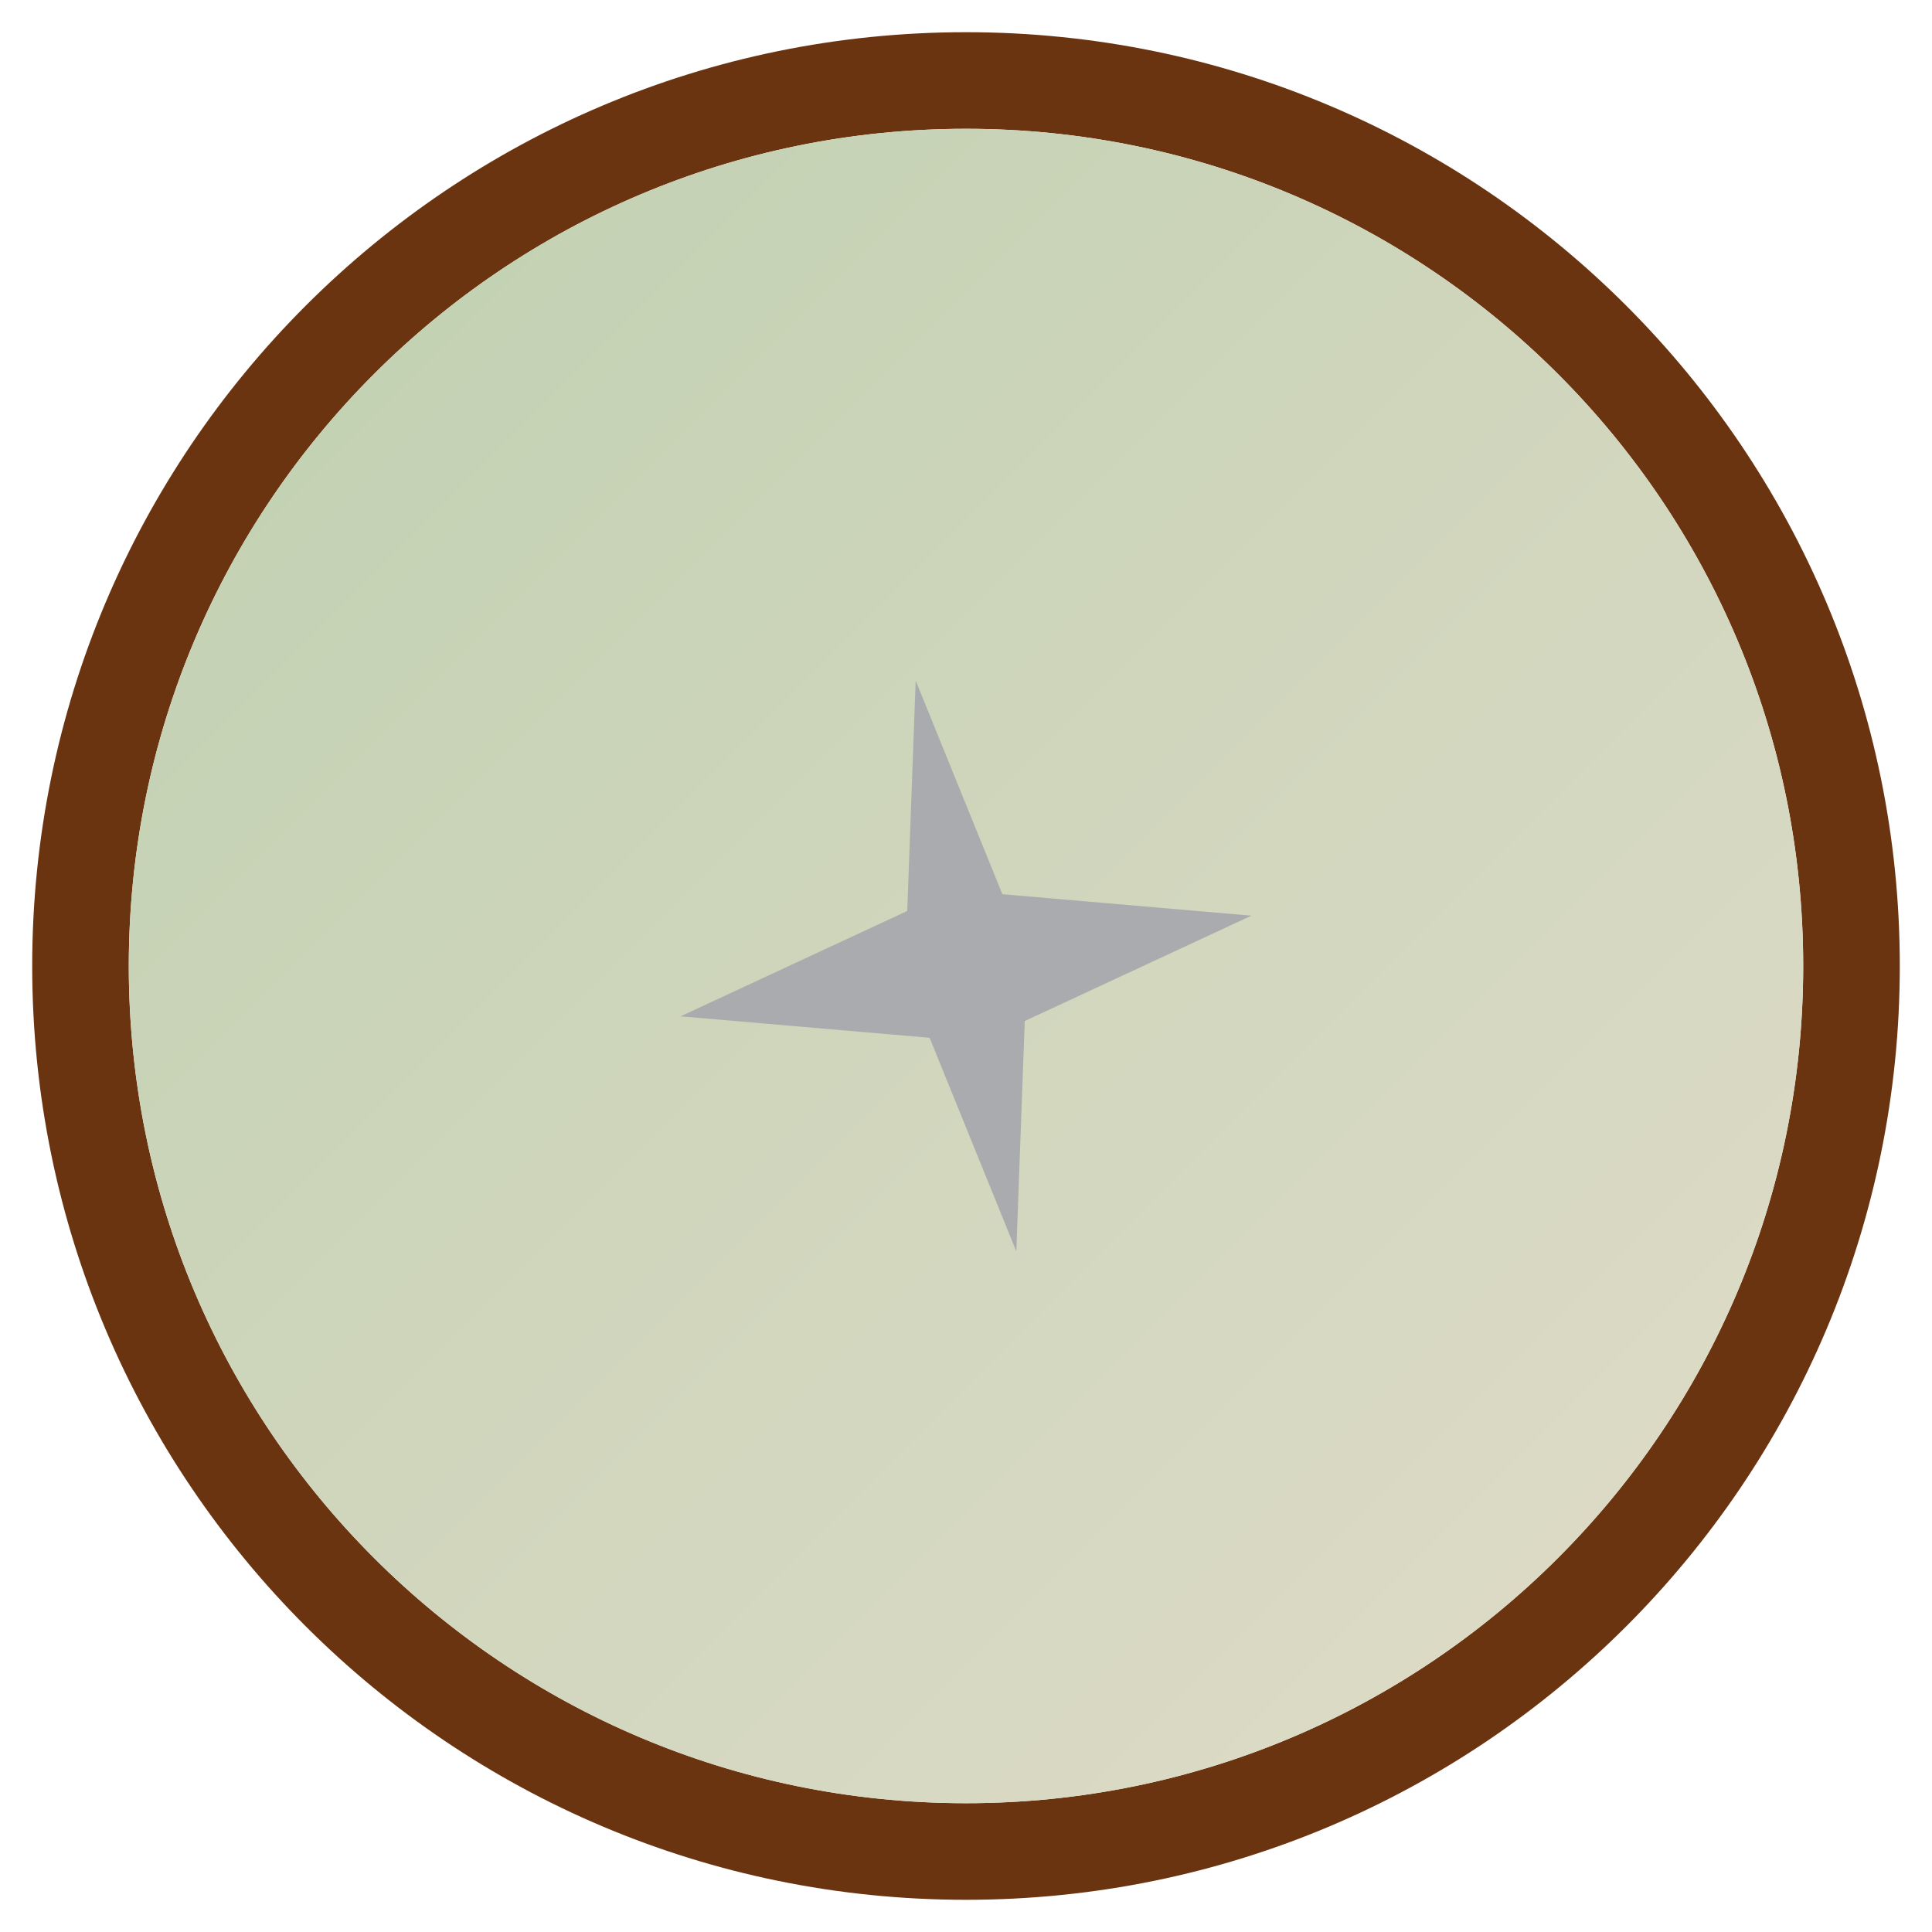
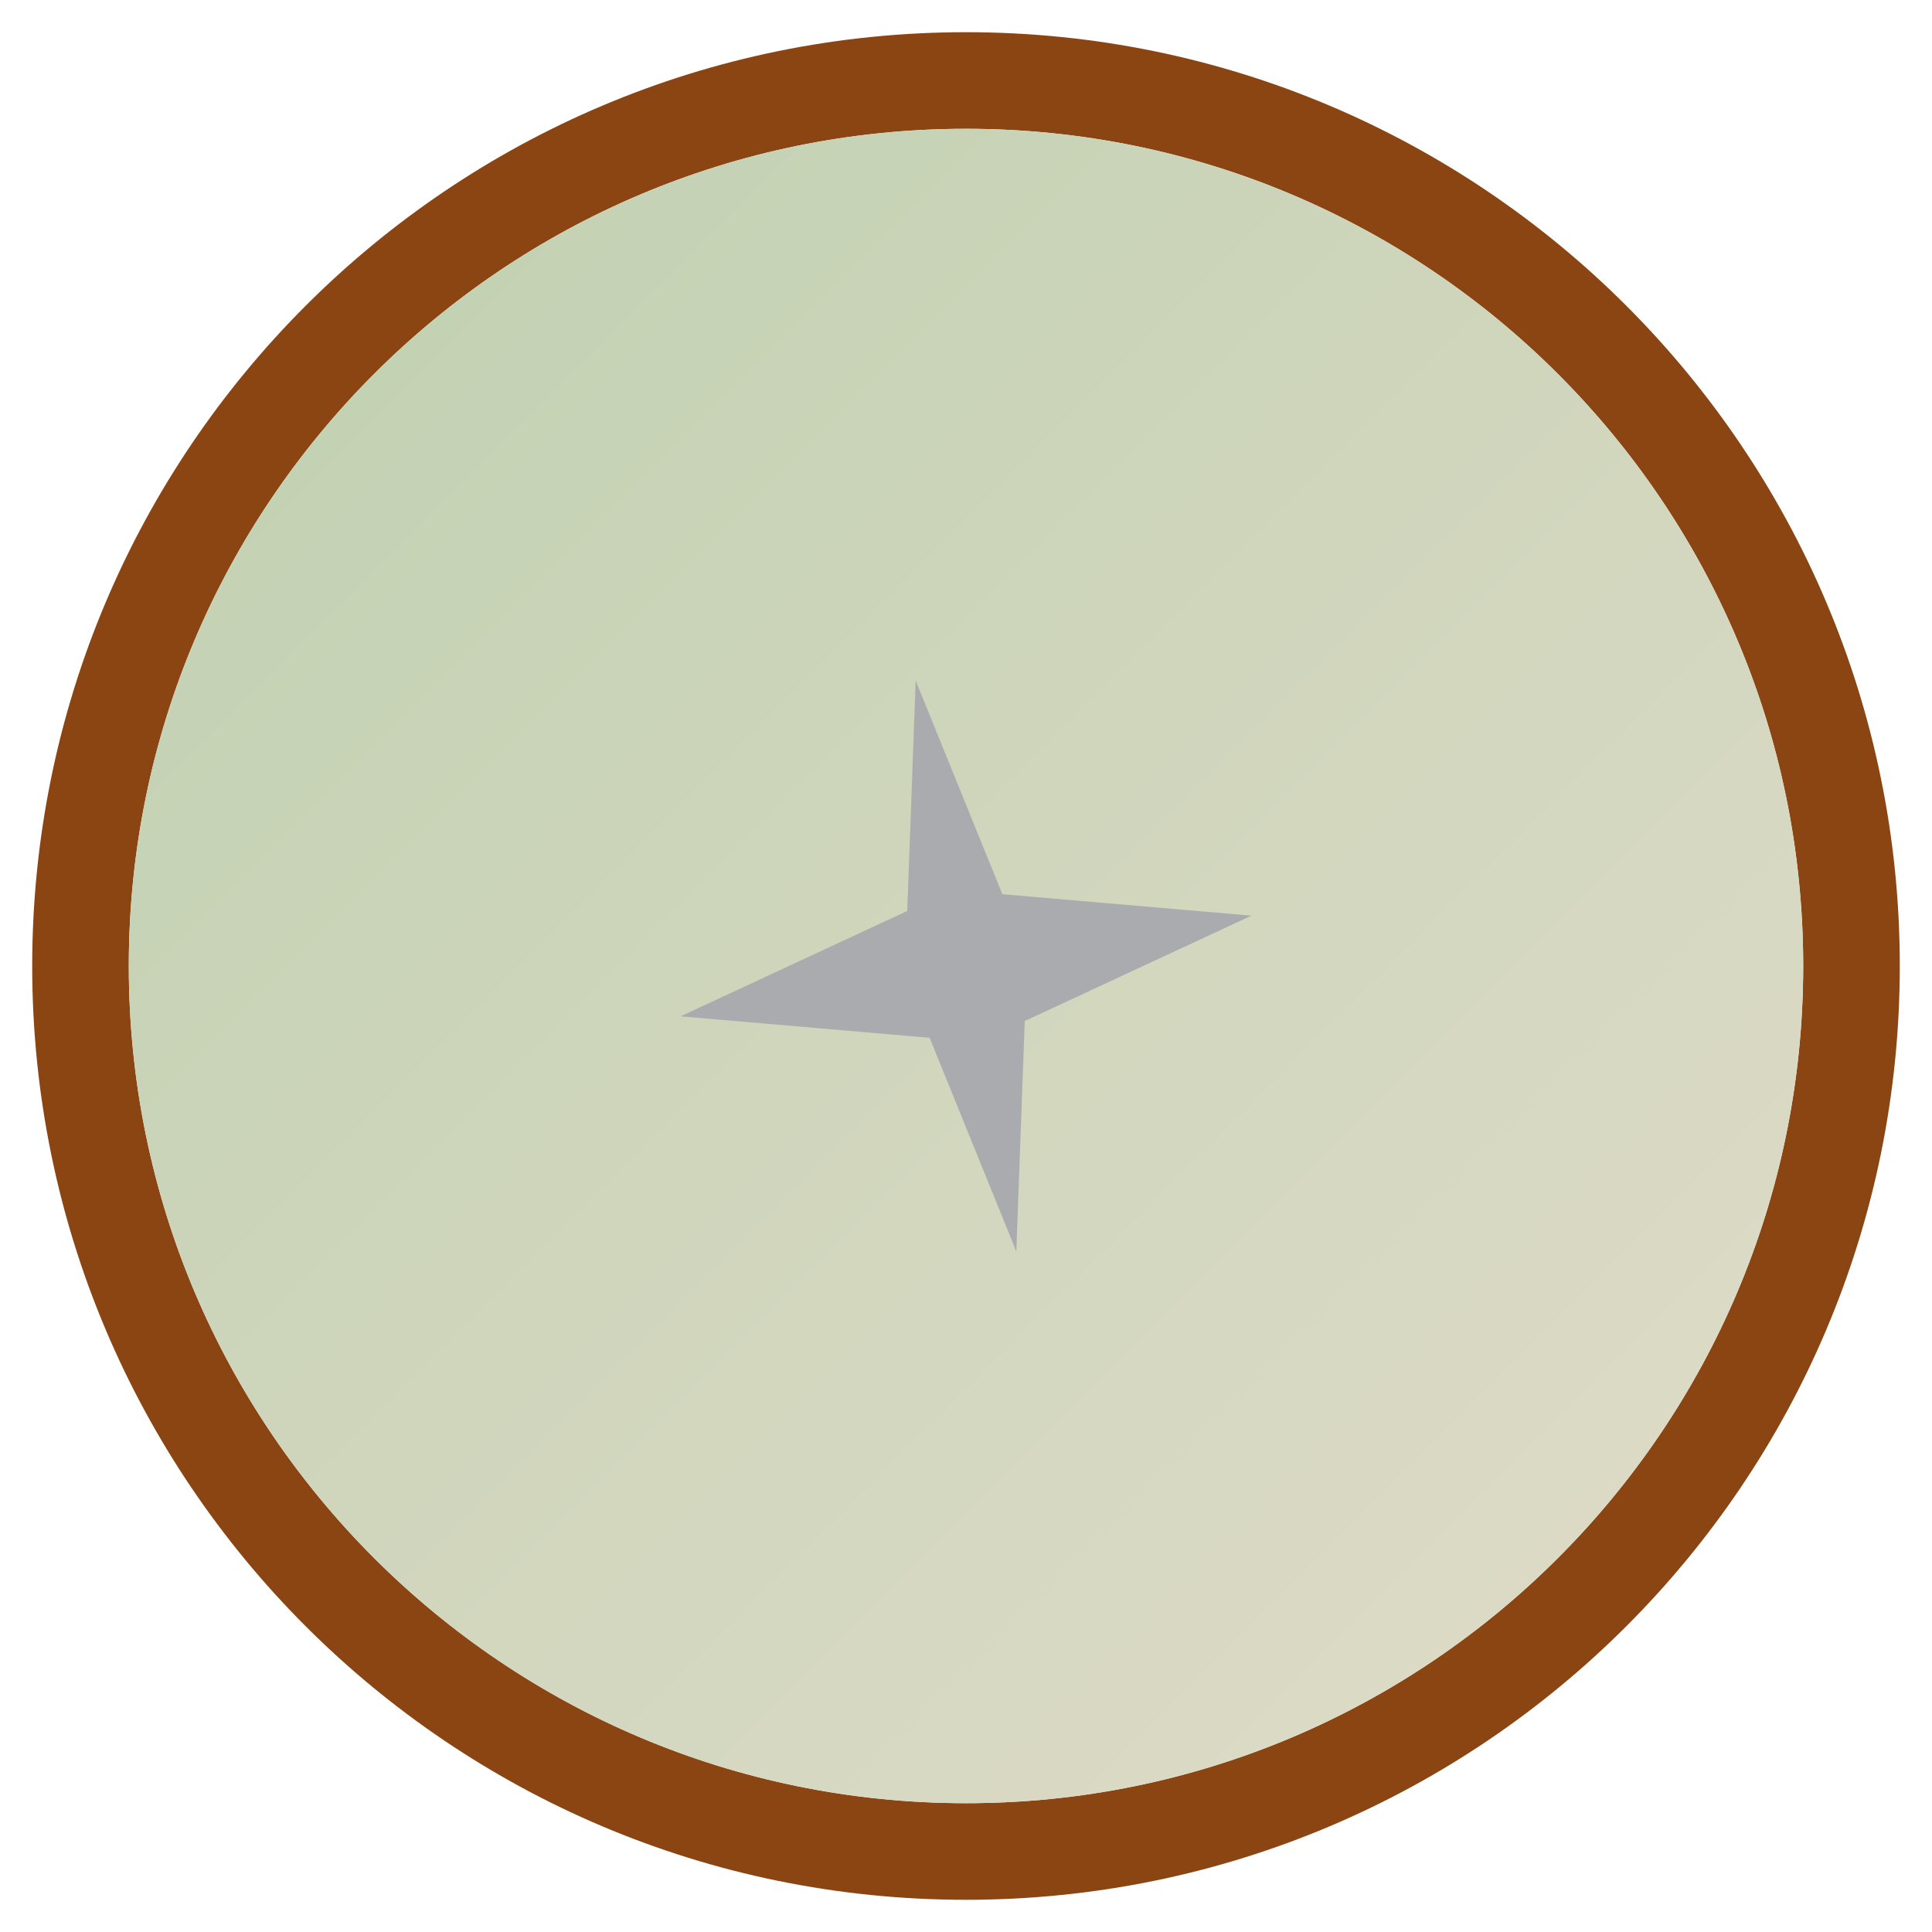
<svg xmlns="http://www.w3.org/2000/svg" viewBox="0 0 120 120" role="img" aria-label="ThinkBigPrep token">
  <defs>
    <linearGradient id="tbpGradToken" x1="0" y1="0" x2="1" y2="1">
      <stop offset="0%" stop-color="#BFD0B0" />
      <stop offset="100%" stop-color="#E1DCC9" />
    </linearGradient>
  </defs>
-   <circle cx="60" cy="60" r="55" fill="none" stroke="#6b3410" stroke-width="6" />
+   <circle cx="60" cy="60" r="55" fill="none" stroke="#8B4513" stroke-width="6" />
  <circle cx="60" cy="60" r="52" fill="url(#tbpGradToken)" />
  <g transform="translate(60,60) rotate(-10)">
    <path d="M0 -18 L3 -4 L18 0 L3 4 L0 18 L-3 4 L-18 0 L-3 -4 Z" fill="#A8A9AD" opacity="0.95" />
  </g>
</svg>
